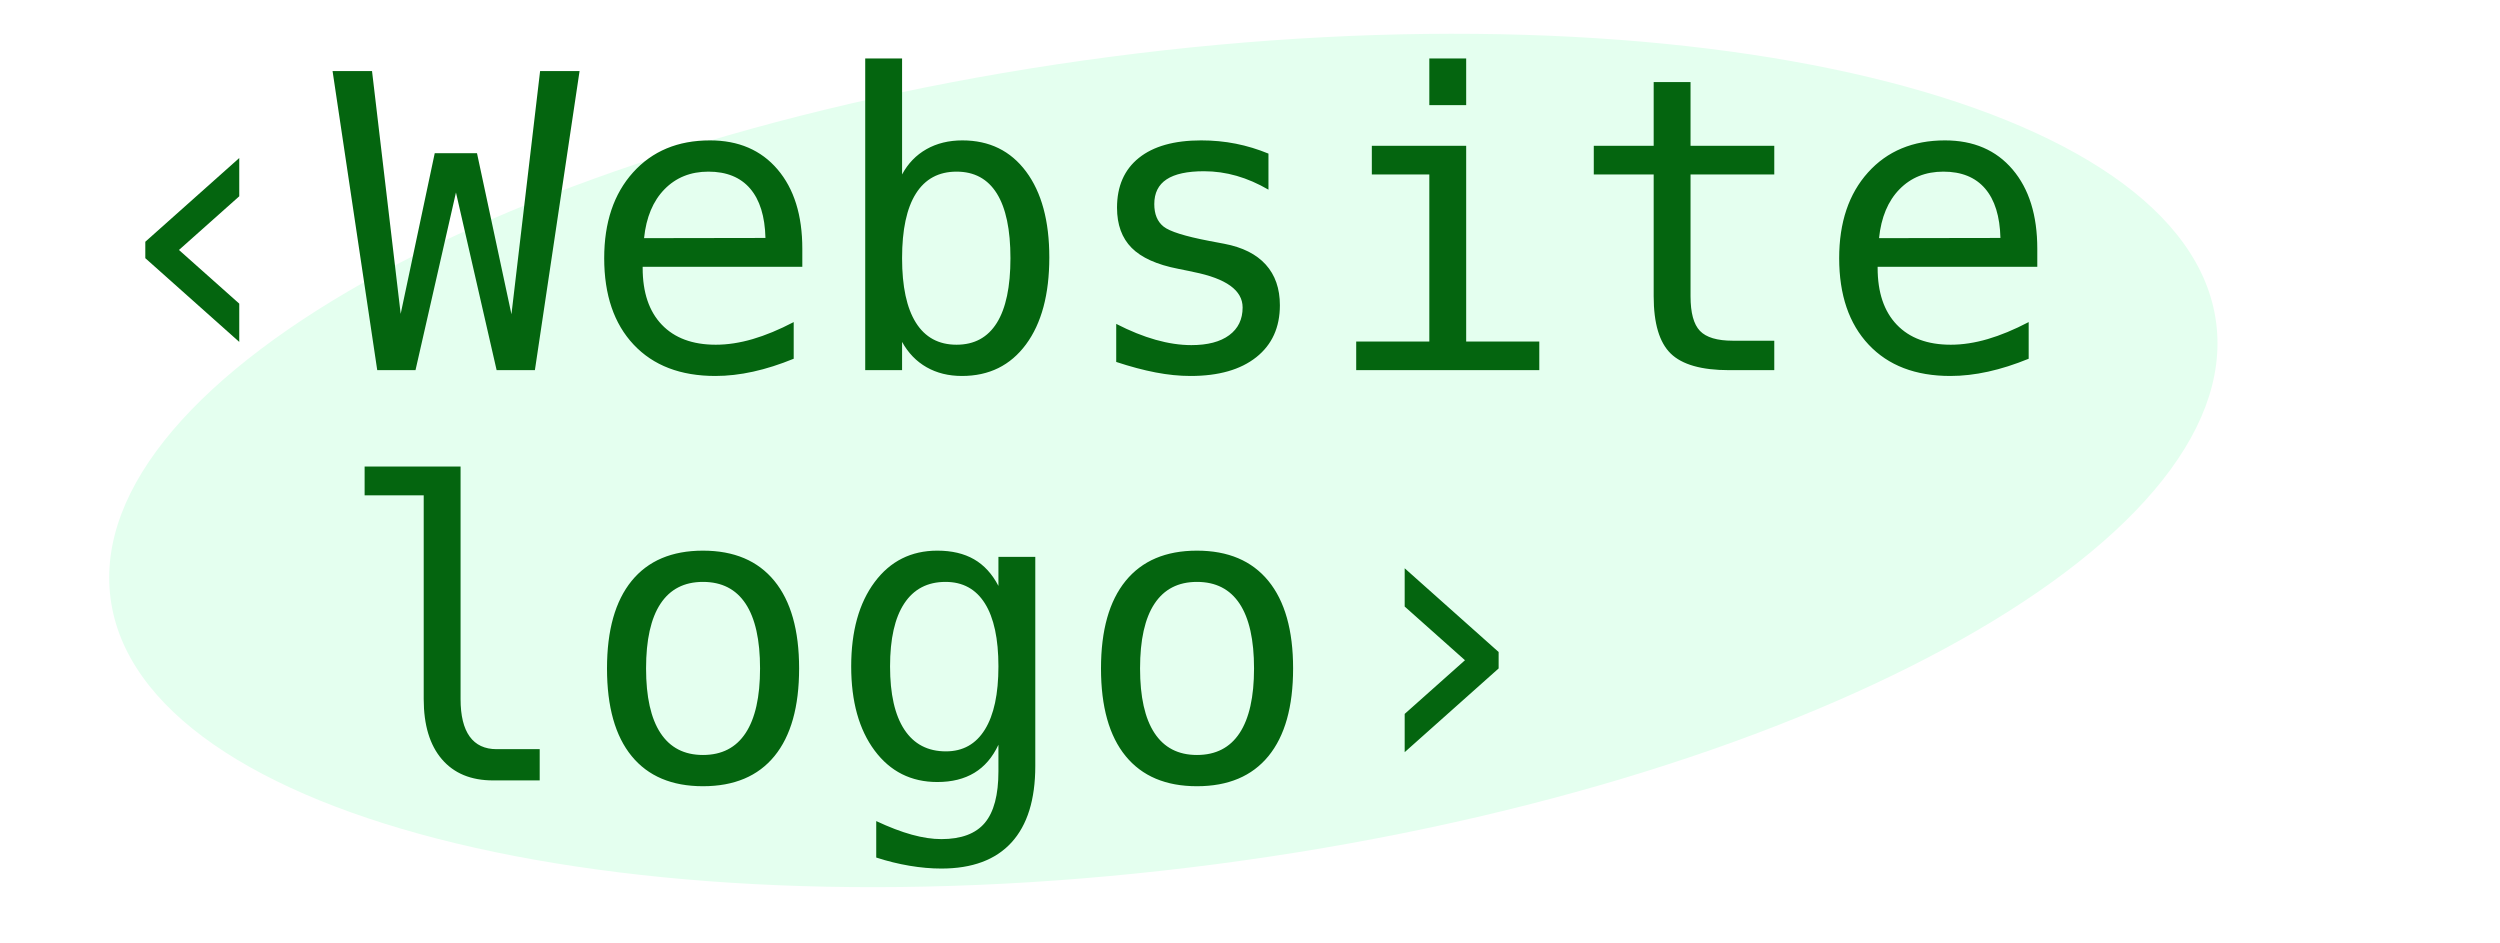
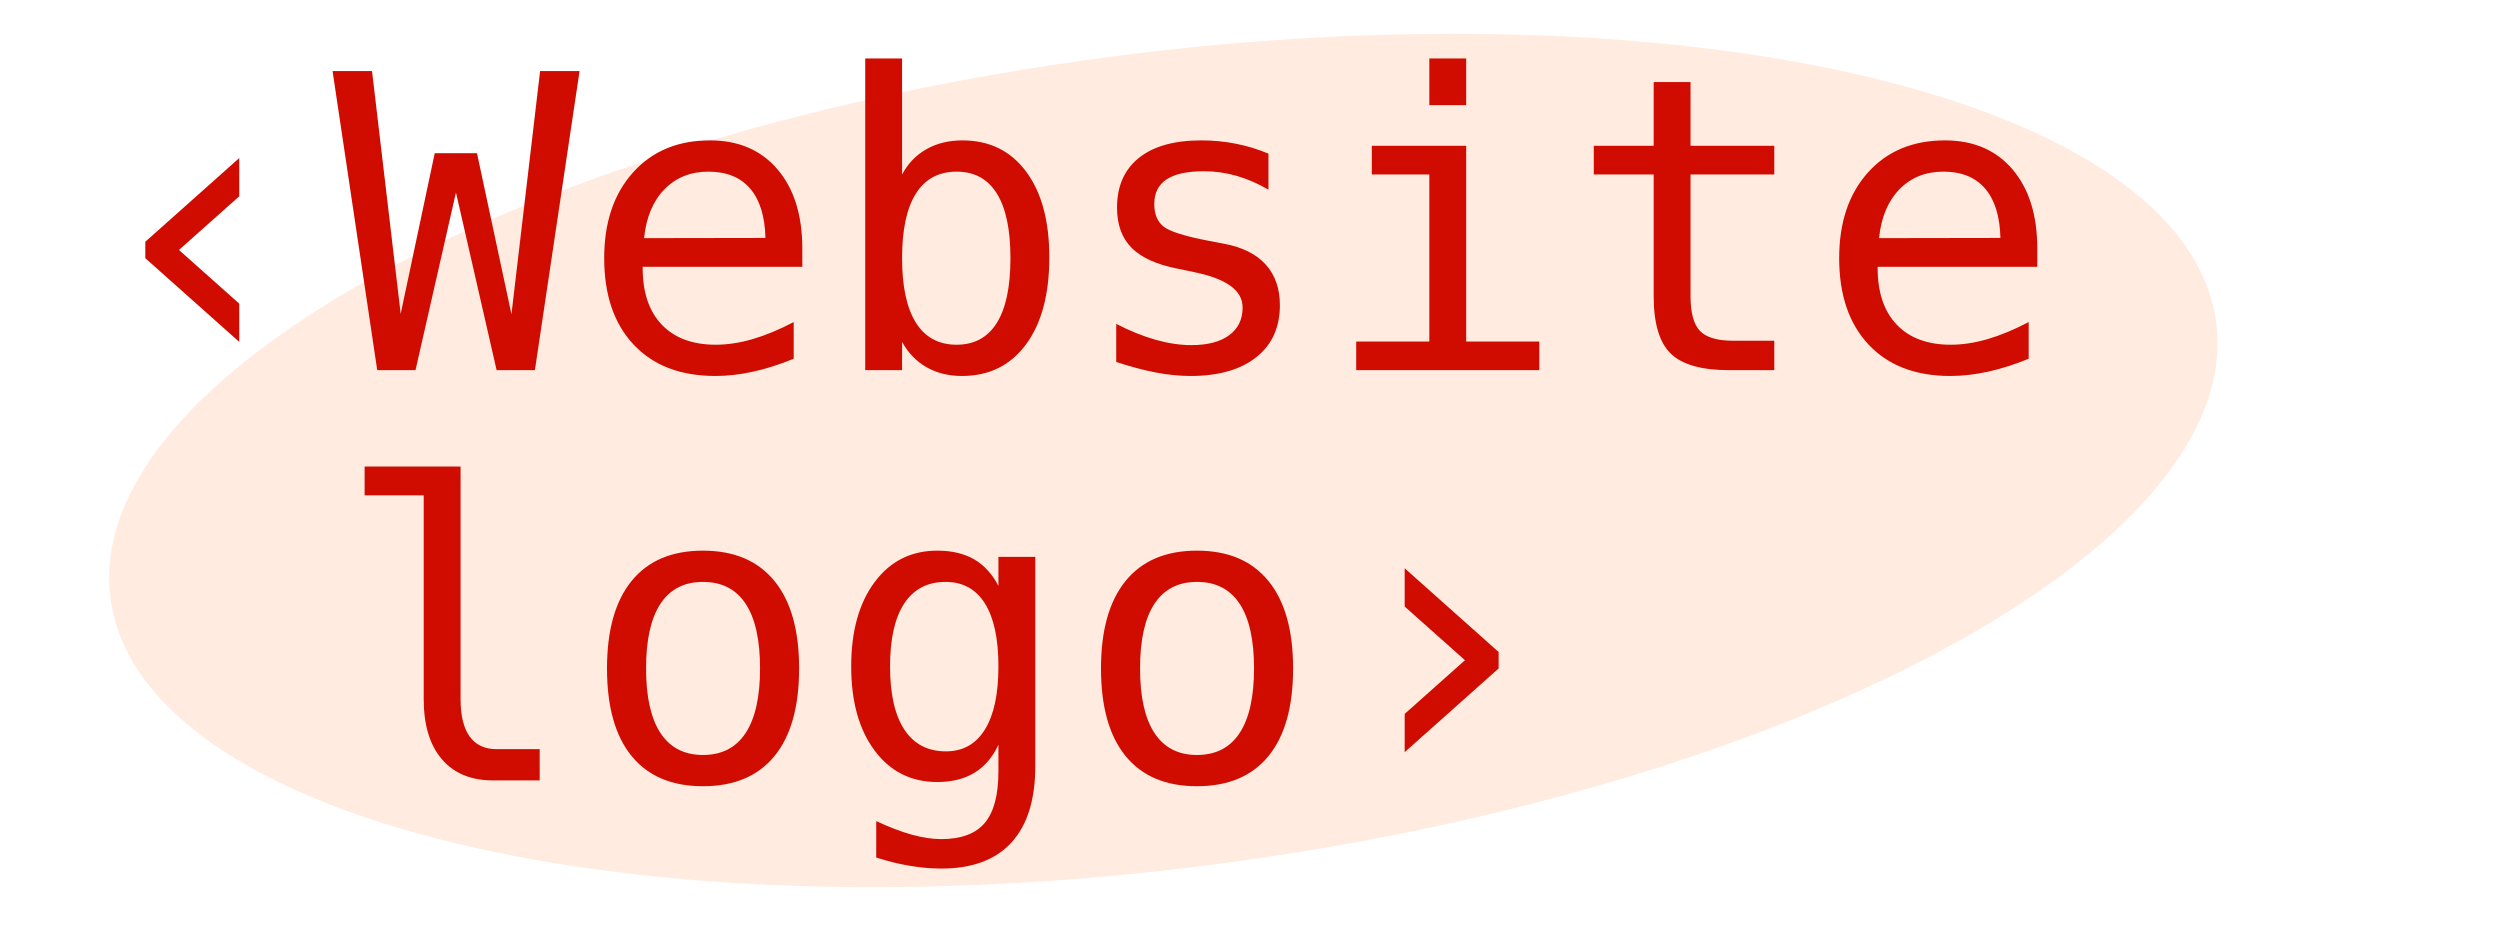
<svg xmlns="http://www.w3.org/2000/svg" role="img" aria-label="Your Showcase logo" width="100%" height="100%" viewBox="0 0 1170 441" version="1.1" xml:space="preserve">
  <g id="your-showcase-logo" transform="matrix(1,0,0,1,-324.692,-593.654)">
    <g id="ellipse" transform="matrix(1.36387,-0.178665,0.152718,1.16581,308.178,539.901)">
-       <ellipse cx="378.936" cy="289.032" rx="361.257" ry="162.053" style="fill:rgb(228,255,239);" />
+       <ellipse cx="378.936" cy="289.032" rx="361.257" ry="162.053" style="fill:rgb(255,235,224);" />
    </g>
    <g id="text" transform="matrix(1,0,0,1,324.692,602.654)">
-       <text x="35.565px" y="164.236px" style="font-family:'FiraCode-Regular', 'Fira Code', monospace;font-size:192px;fill:rgb(4,101,15);">‹<tspan x="155.639px 275.713px 395.786px 515.86px 635.934px 756.008px 876.082px " y="164.236px 164.236px 164.236px 164.236px 164.236px 164.236px 164.236px ">Website</tspan>
+       <text x="35.565px" y="164.236px" style="font-family:'FiraCode-Regular', 'Fira Code', monospace;font-size:192px;fill:rgb(208,11,00);">‹<tspan x="155.639px 275.713px 395.786px 515.86px 635.934px 756.008px 876.082px " y="164.236px 164.236px 164.236px 164.236px 164.236px 164.236px 164.236px ">Website</tspan>
      </text>
-       <text x="155.639px" y="356.236px" style="font-family:'FiraCode-Regular', 'Fira Code', monospace;font-size:192px;fill:rgb(4,101,15);">
+       <text x="155.639px" y="356.236px" style="font-family:'FiraCode-Regular', 'Fira Code', monospace;font-size:192px;fill:rgb(208,11,00);">
        <tspan x="155.639px 275.713px 395.786px 515.86px 635.934px " y="356.236px 356.236px 356.236px 356.236px 356.236px ">logo›</tspan>
      </text>
    </g>
  </g>
</svg>
